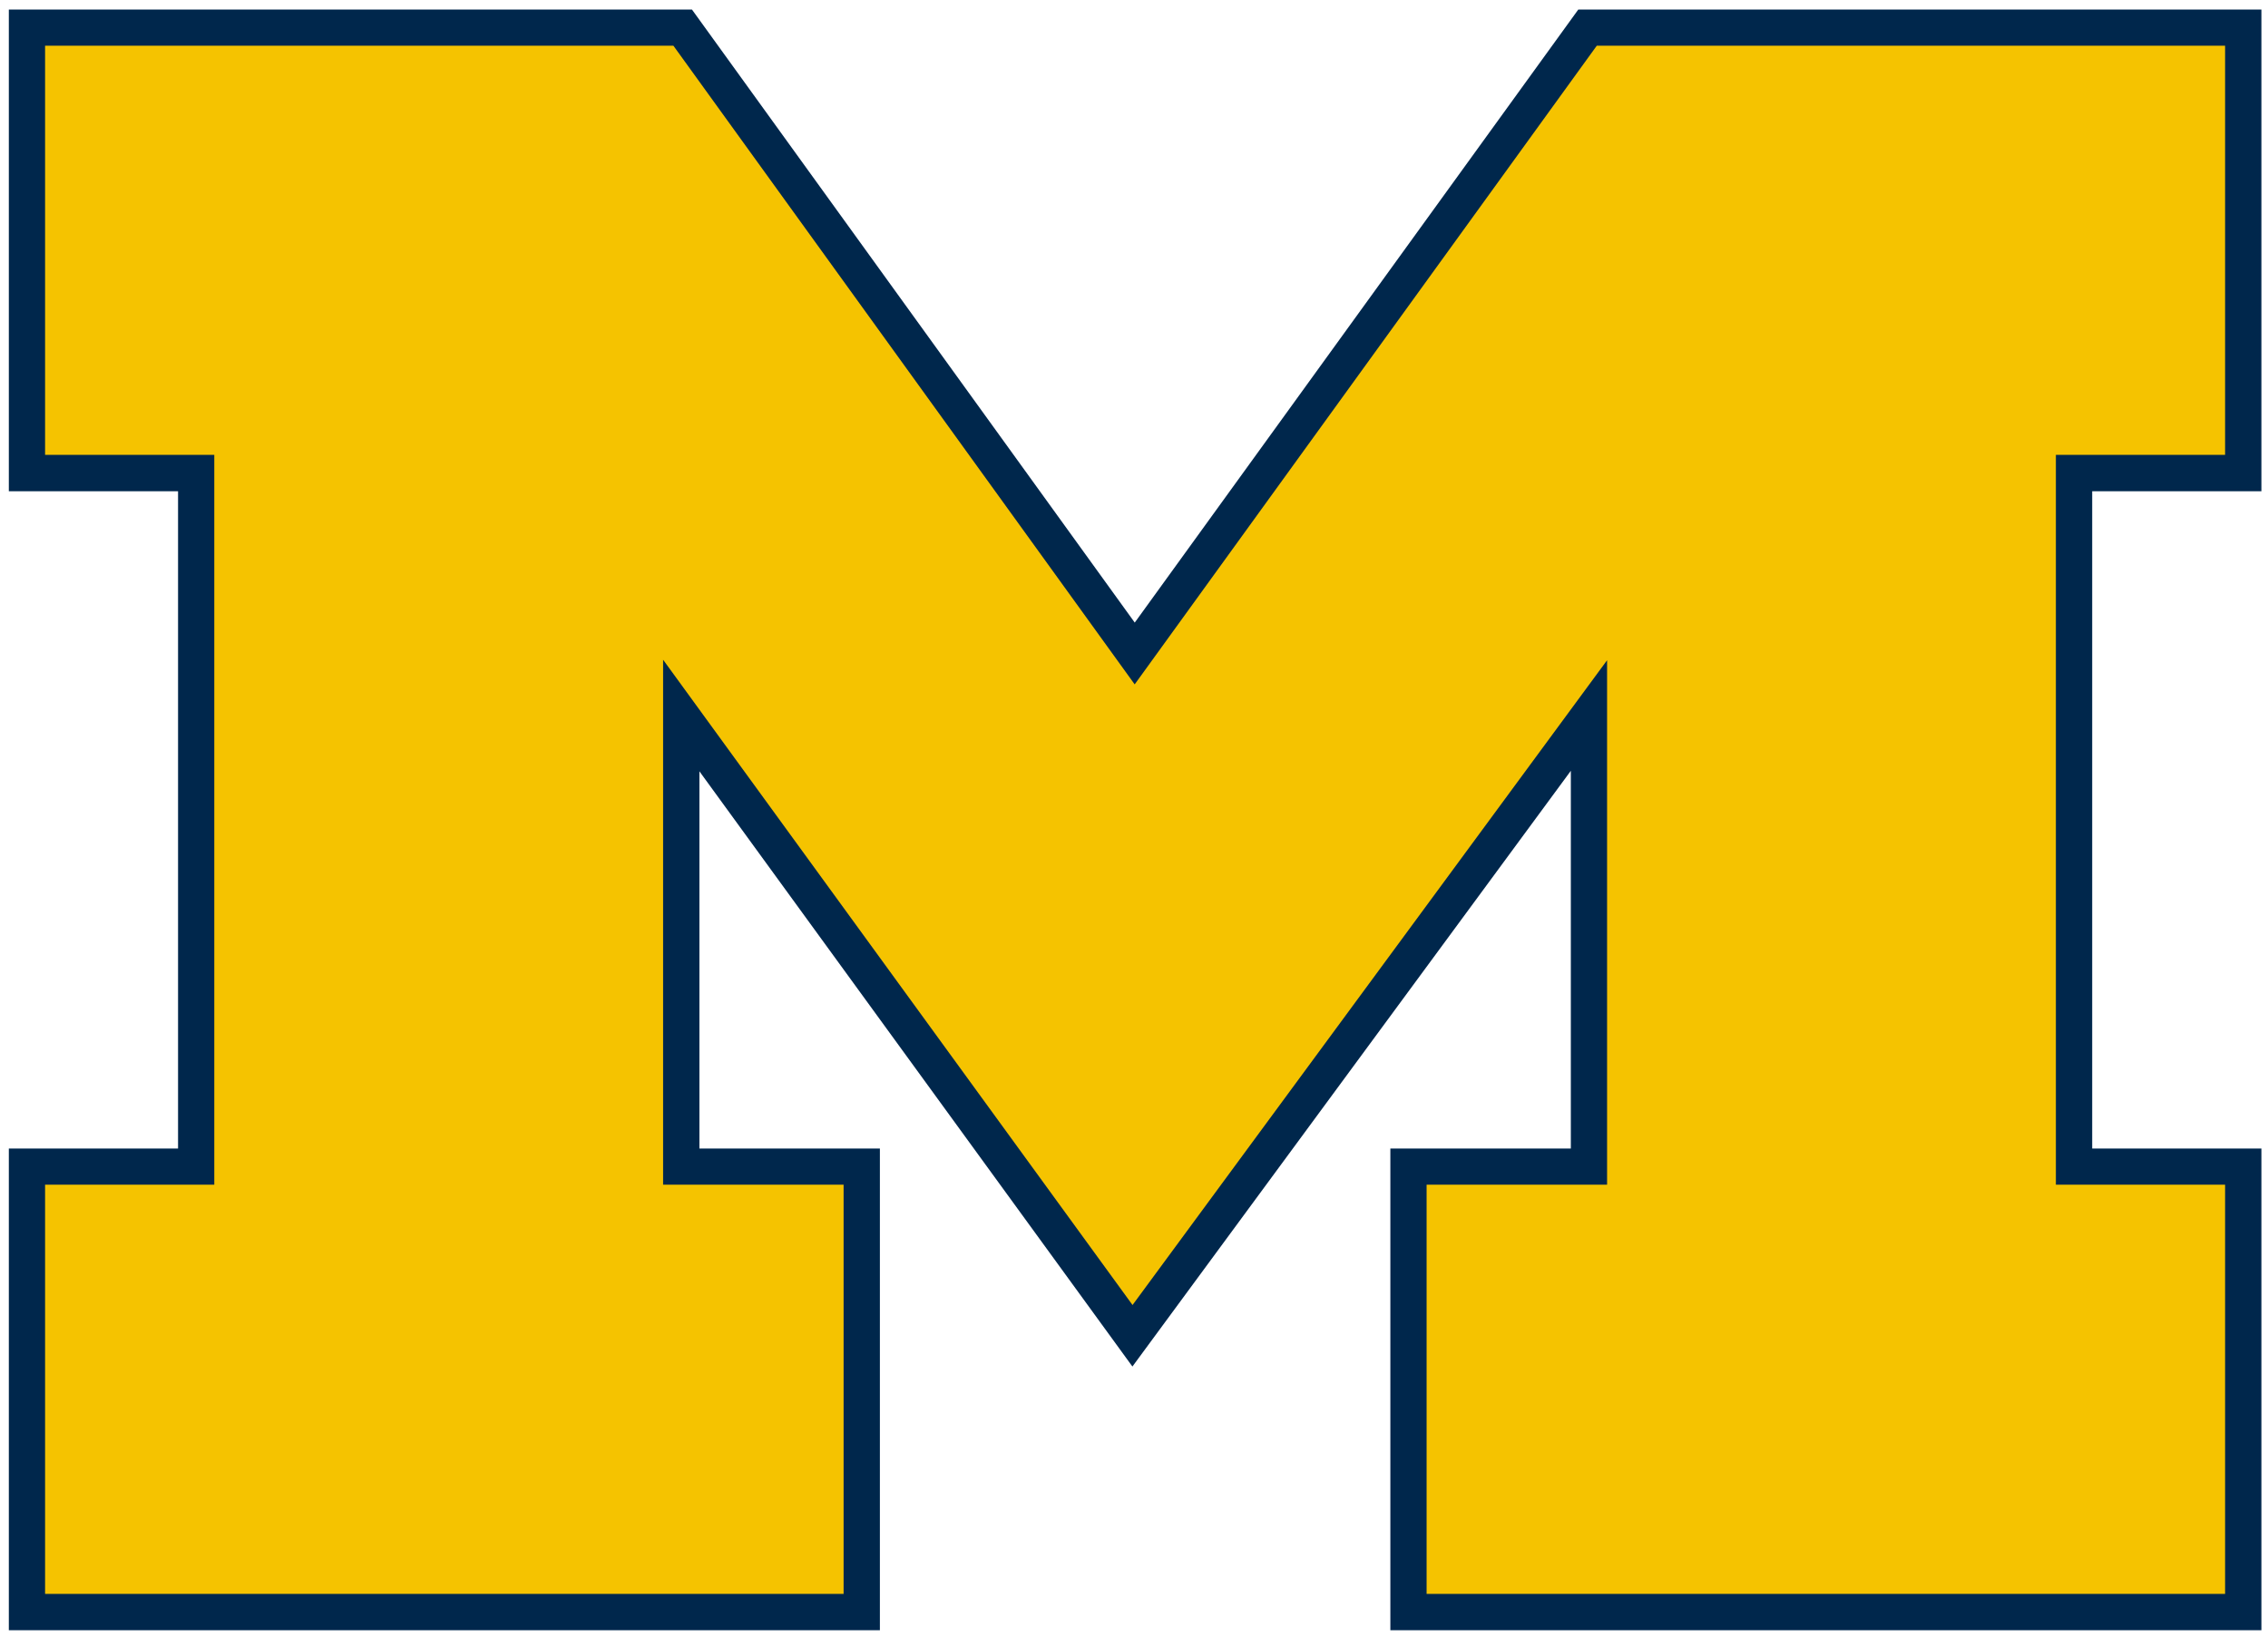
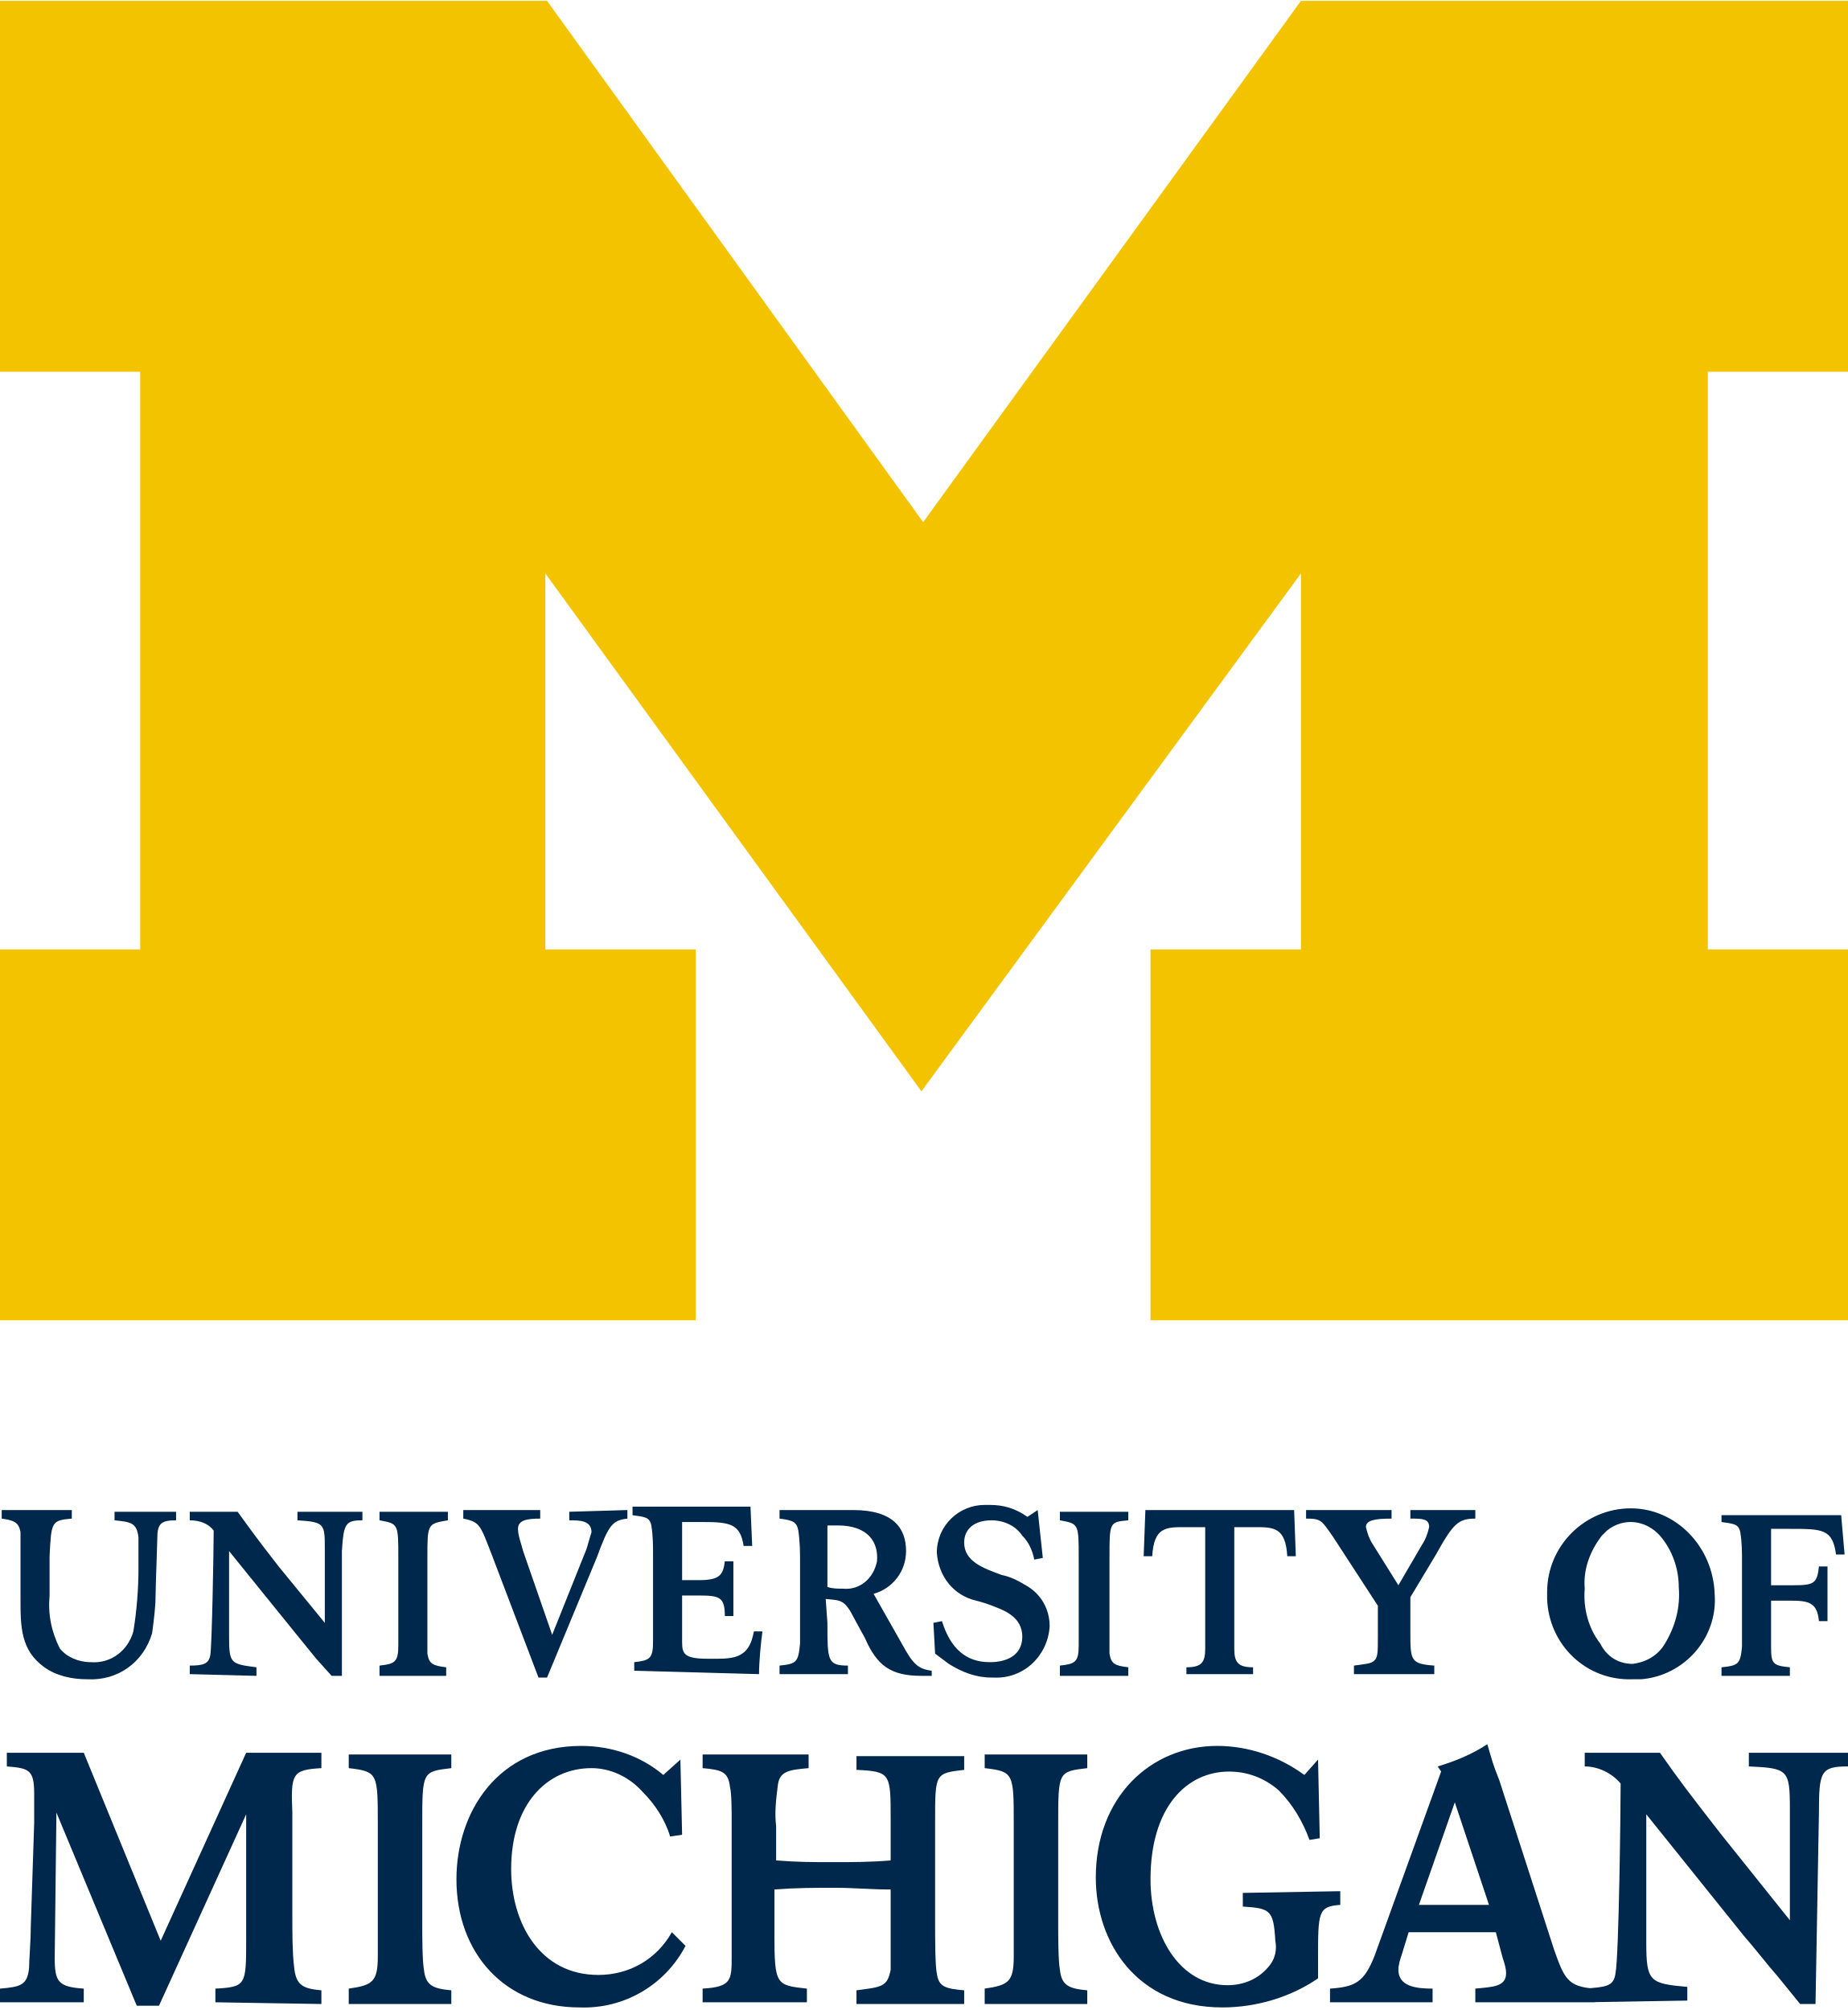
- <svg xmlns="http://www.w3.org/2000/svg" height="212.39" viewBox="0 0 294.328 212.391" width="294.33">
-   <g transform="matrix(1.25 0 0 -1.25 -123.87 786.33)">
-     <g transform="matrix(2.5 0 0 2.5 -323.12 -814.35)">
-       <path d="m234.43 576.97-18.42-25.467-18.389 25.467h-28.368v-20.011h7.027v-27.304h-7.027v-20.01h36.173v20.01h-7.495v15.67l17.982-24.726 18.207 24.747v-15.691h-7.495v-20.01h36.173v20.01h-7.027v27.304h7.027v20.011h-28.368z" fill="#00274c" />
-       <path d="m261.29 558.47v16.998h-26.092l-19.191-26.532-19.157 26.532h-26.092v-16.998h7.027v-30.317h-7.027v-16.998h33.161v16.998h-7.496v21.807l19.495-26.806 19.707 26.785v-21.786h-7.495v-16.998h33.16v16.998h-7.027v30.317h7.027" fill="#f5c300" />
-     </g>
+ <svg xmlns="http://www.w3.org/2000/svg" viewBox="0.1 0 108.1 117.5" width="2298" height="2500">
+   <path d="M54 63.8L32 33.5v22h8.8v21.7H.1V55.5h8.2V21.7H.1V0h32l22 30.5L76.2 0h32v21.7H100v33.8h8.2v21.7H67.4V55.5h8.8v-22z" fill="#f3c300" />
+   <g fill="#00274c">
+     <path d="M86.4 117.1v-.8c1-.1 1.8-.1 1.8-.9 0-.3-.1-.6-.2-.9l-.4-1.5h-5.1l-.4 1.3c-.1.3-.2.6-.2.9 0 1 1.1 1.1 2 1.1v.8h-6v-.8c1.5-.1 2-.4 2.6-1.9l3.9-10.8-.2-.3c1-.3 2-.7 2.9-1.3.3 1 .3 1.1.7 2.1L91 114c.6 1.7.8 2.2 2.4 2.3v.8zm-1.2-11.7l-2.1 6h4.1zm-45 8.4c-1.2 2.3-3.6 3.7-6.2 3.6-4.4 0-7.2-3.2-7.2-7.5 0-3.9 2.4-7.8 7.3-7.8 1.8 0 3.5.6 4.8 1.7l1-.9.1 4.4-.7.1c-.3-1-.9-1.9-1.6-2.6-.8-.9-1.9-1.4-3-1.4-2.6 0-4.7 2.1-4.7 5.9 0 3.2 1.7 6.2 5.1 6.2 1.8 0 3.4-.9 4.3-2.5zm1 3.3v-.8c1.7-.1 1.7-.5 1.7-1.9v-7.6c0-1 0-1.9-.1-2.3-.1-.9-.5-1-1.6-1.1v-.8h6.2v.8c-1.2.1-1.7.2-1.8 1s-.2 1.6-.1 2.4v2c1.3.1 2.1.1 3.3.1s2.2 0 3.4-.1v-2.4c0-2.7 0-2.8-2-2.9v-.8h6.3v.8c-1.7.2-1.7.2-1.7 3v6.1c0 .6 0 2.4.1 2.8.1.8.5.9 1.6 1v.8h-6.3v-.8c1.5-.2 1.8-.2 2-1.2v-4.7c-1.2 0-2.1-.1-3.3-.1s-2.2 0-3.5.1v2.6c0 3 .1 3 1.9 3.2v.8zm16.5 0v-.8c1.4-.2 1.7-.4 1.7-1.9v-7.7c0-3 0-3.1-1.7-3.3v-.8h6v.8c-1.7.2-1.7.2-1.7 3.3v5.9c0 .5 0 2.1.1 2.6.1.9.5 1.1 1.6 1.2v.8h-6zm-37.2 0v-.8c1.4-.2 1.7-.4 1.7-1.9v-7.7c0-3 0-3.1-1.7-3.3v-.8h6v.8c-1.7.2-1.7.2-1.7 3.3v5.9c0 .5 0 2.1.1 2.6.1.9.5 1.1 1.6 1.2v.8h-6zm-7.8 0v-.8c1.8-.1 1.8-.2 1.8-2.9v-7.3l-5.1 11.2H8.1L3.4 106l-.1 8.5c0 1.4.2 1.7 1.7 1.8v.8H.1v-.8c1.2-.1 1.6-.2 1.7-1.2 0-.4.1-1.6.1-2.4l.2-6.1v-1.7c0-1.4-.3-1.5-1.6-1.6v-.8H5l4.5 11 5-11h4.4v.9c-1.7.1-1.8.3-1.7 2.6v6c0 1 0 2.2.1 3 .1 1.1.5 1.3 1.6 1.4v.8zm80.1 0v-.8c1.2-.1 1.7-.1 1.8-.9.2-1 .3-9.6.3-11.1-.5-.6-1.3-1-2.1-1v-.8h4.4c1.2 1.7 1.5 2.1 3.6 4.8l4 5v-6.5c0-2.3-.1-2.4-2.4-2.5v-.8h5.8v.8c-1.6 0-1.7.3-1.7 2.7l-.2 11.2h-.9l-1.3-1.6c-.7-.8-1.3-1.6-2-2.4l-5.7-7.1v7.5c0 2.3.2 2.4 2.4 2.6v.8zm-14.3-6.5v.8c-1.3.1-1.3.4-1.3 3.2v1.1c-1.6 1.1-3.6 1.7-5.6 1.7-5 0-7.4-3.8-7.4-7.6 0-4.7 3.2-7.7 7.1-7.7 1.8 0 3.6.6 5.1 1.7l.8-.9.1 4.6-.6.1c-.4-1.1-1-2.1-1.8-2.9-.8-.7-1.8-1.1-2.9-1.1-2.5 0-4.6 2.1-4.6 6.3 0 3.3 1.7 6.2 4.5 6.2 1 0 1.9-.4 2.5-1.2.3-.4.4-.9.3-1.4-.1-1.8-.3-1.9-1.9-2v-.8zM100.4 93.2c.2 2.6-1.8 4.8-4.3 5h-.5c-2.7.1-4.9-2-5-4.7v-.4c0-2.7 2.2-4.9 4.9-4.9 2.6 0 4.8 2.2 4.9 5zm-4.8 4.1c.8-.1 1.5-.5 1.9-1.2.6-1 .9-2.1.8-3.3 0-1.1-.4-2.2-1.1-3-.8-.9-2.1-1.1-3.1-.3l-.3.3c-.7.9-1.1 2-1 3.1-.1 1.1.2 2.3.9 3.2.4.8 1.1 1.2 1.9 1.2zm5.2.2v.5h4v-.5c-1-.1-1.1-.2-1.1-1.2v-2.7h1.1c1.1 0 1.6.1 1.7 1.2h.5v-3.2h-.5c-.1 1-.3 1.1-1.5 1.1h-1.3v-3.3h1.1c1.9 0 2.5 0 2.7 1.5h.5l-.2-2.3h-7v.4c.7.1 1 .1 1.1.6.1.6.1 1.2.1 1.7v5c-.1 1-.2 1.1-1.2 1.2zm-78.5.4v-.5c.9-.1 1.1-.2 1.1-1.2v-5.1c0-2 0-2-1.1-2.2v-.5h4v.5c-1.2.2-1.2.2-1.2 2.2v5.6c.1.6.3.7 1.1.8v.5h-3.9zm39.8 0v-.5c.9-.1 1.1-.2 1.1-1.2v-5.1c0-2 0-2-1.1-2.2v-.5h4v.5C65 89 65 89 65 91.1v5.6c.1.6.3.7 1.1.8v.5h-4zm-50.9 0v-.5c.8 0 1.1-.1 1.2-.6s.2-6.3.2-7.3c-.3-.4-.8-.6-1.4-.6v-.5H14c.8 1.1 1 1.4 2.4 3.2l2.7 3.3v-4.3c0-1.5 0-1.6-1.6-1.7v-.5h3.8v.5c-1 0-1.1.2-1.2 1.8V98h-.6l-.9-1c-.4-.5-.9-1.1-1.3-1.6l-3.8-4.7v5c0 1.6.1 1.6 1.6 1.8v.5zm43.5-3l.5-.1c.5 1.6 1.4 2.4 2.8 2.4 1 0 1.9-.4 1.9-1.5s-1-1.5-1.5-1.7-.8-.3-1.2-.4c-1.3-.3-2.2-1.4-2.3-2.8 0-1.6 1.3-2.8 2.8-2.8h.3c.8 0 1.5.2 2.2.7l.6-.4.3 2.8-.5.1c-.1-.5-.3-1-.7-1.4-.4-.6-1.1-.9-1.8-.9-1 0-1.6.5-1.6 1.3 0 1.1 1.1 1.5 2.2 1.9.5.1.9.3 1.4.6.9.5 1.4 1.4 1.4 2.4-.1 1.7-1.5 3.1-3.3 3h-.1c-.9 0-1.7-.3-2.5-.8l-.8-.6zm14.8 3v-.4c.9 0 1.1-.3 1.1-1.1v-7.1h-1.2c-1.1 0-1.8 0-1.9 1.7H67l.1-2.7h8.7l.1 2.7h-.5c-.1-1.7-.8-1.7-1.9-1.7h-1.2v7.1c0 .8.2 1.1 1.1 1.1v.4zM4.3 88.3v.5c-1.2.1-1.2.2-1.3 2.2v2.3c-.1 1.1.1 2.1.6 3.1.4.5 1.1.8 1.8.8 1.2.1 2.2-.7 2.5-1.8.2-1.2.3-2.5.3-3.7v-1.8c-.1-.9-.5-.9-1.4-1v-.5h3.6v.5c-.9 0-1.1.2-1.1 1.1 0 .2-.1 2.9-.1 3.3 0 .7-.1 1.4-.2 2.2-.5 1.7-2 2.8-3.8 2.7-.9 0-1.8-.2-2.5-.7-1.4-1-1.4-2.4-1.4-4v-2.2-1.7c-.1-.6-.4-.7-1.1-.8v-.5zm32.5 0v.5c-.9.1-1.1.4-1.8 2.3l-2.9 7h-.5L28.9 91c-.7-1.8-.7-2-1.7-2.2v-.5h4.5v.5c-.8 0-1.3.1-1.3.6 0 .4.2.9.3 1.3l1.7 4.9 2-5c.1-.3.2-.7.3-1 0-.7-.7-.7-1.3-.7v-.5zm42.5 9.6v-.5c.7-.1 1-.1 1.2-.3s.2-.5.2-1.5v-1.7l-2.6-4c-.7-1-.7-1.1-1.6-1.1v-.5h5v.5c-1 0-1.5.1-1.5.5.1.4.2.7.4 1l1.5 2.4 1.4-2.4c.2-.3.3-.6.4-1 0-.5-.4-.5-1.1-.5v-.5h3.8v.5c-1 0-1.3.3-2.3 2.1l-1.5 2.5v2c0 1.7 0 1.9 1.4 2v.5zm-34.8 0c0-.7.1-1.8.2-2.5h-.5c-.3 1.7-1.3 1.6-2.7 1.6s-1.5-.3-1.5-1v-2.7h1c1.2 0 1.5.1 1.5 1.2h.5v-3.2h-.5c-.1.8-.3 1.1-1.5 1.1h-1V89h1.2c1.6 0 2.2.1 2.4 1.4h.5l-.1-2.3h-6.9v.5c.7.1 1 .1 1.1.6.1.6.1 1.2.1 1.7V96c0 1-.2 1.1-1.1 1.2v.5zm4-5.1c.3.1.6.1.9.1 1 .1 1.8-.6 2-1.6.1-1.1-.5-2.1-2.3-2.1h-.6zm0 2.1c0 2.2 0 2.5 1.2 2.5v.5h-4v-.5c1-.1 1.1-.2 1.2-1.3v-4.7c0-.6 0-1.2-.1-1.9-.1-.5-.3-.6-1.1-.7v-.5H50c2.4 0 3.1 1.1 3.1 2.4 0 1.2-.8 2.2-1.9 2.5l1.7 3c.6 1.1.9 1.4 1.7 1.5v.3H54c-1.8 0-2.6-.6-3.3-2.2l-.6-1.1c-.6-1.2-.8-1.1-1.7-1.2z" />
  </g>
</svg>
